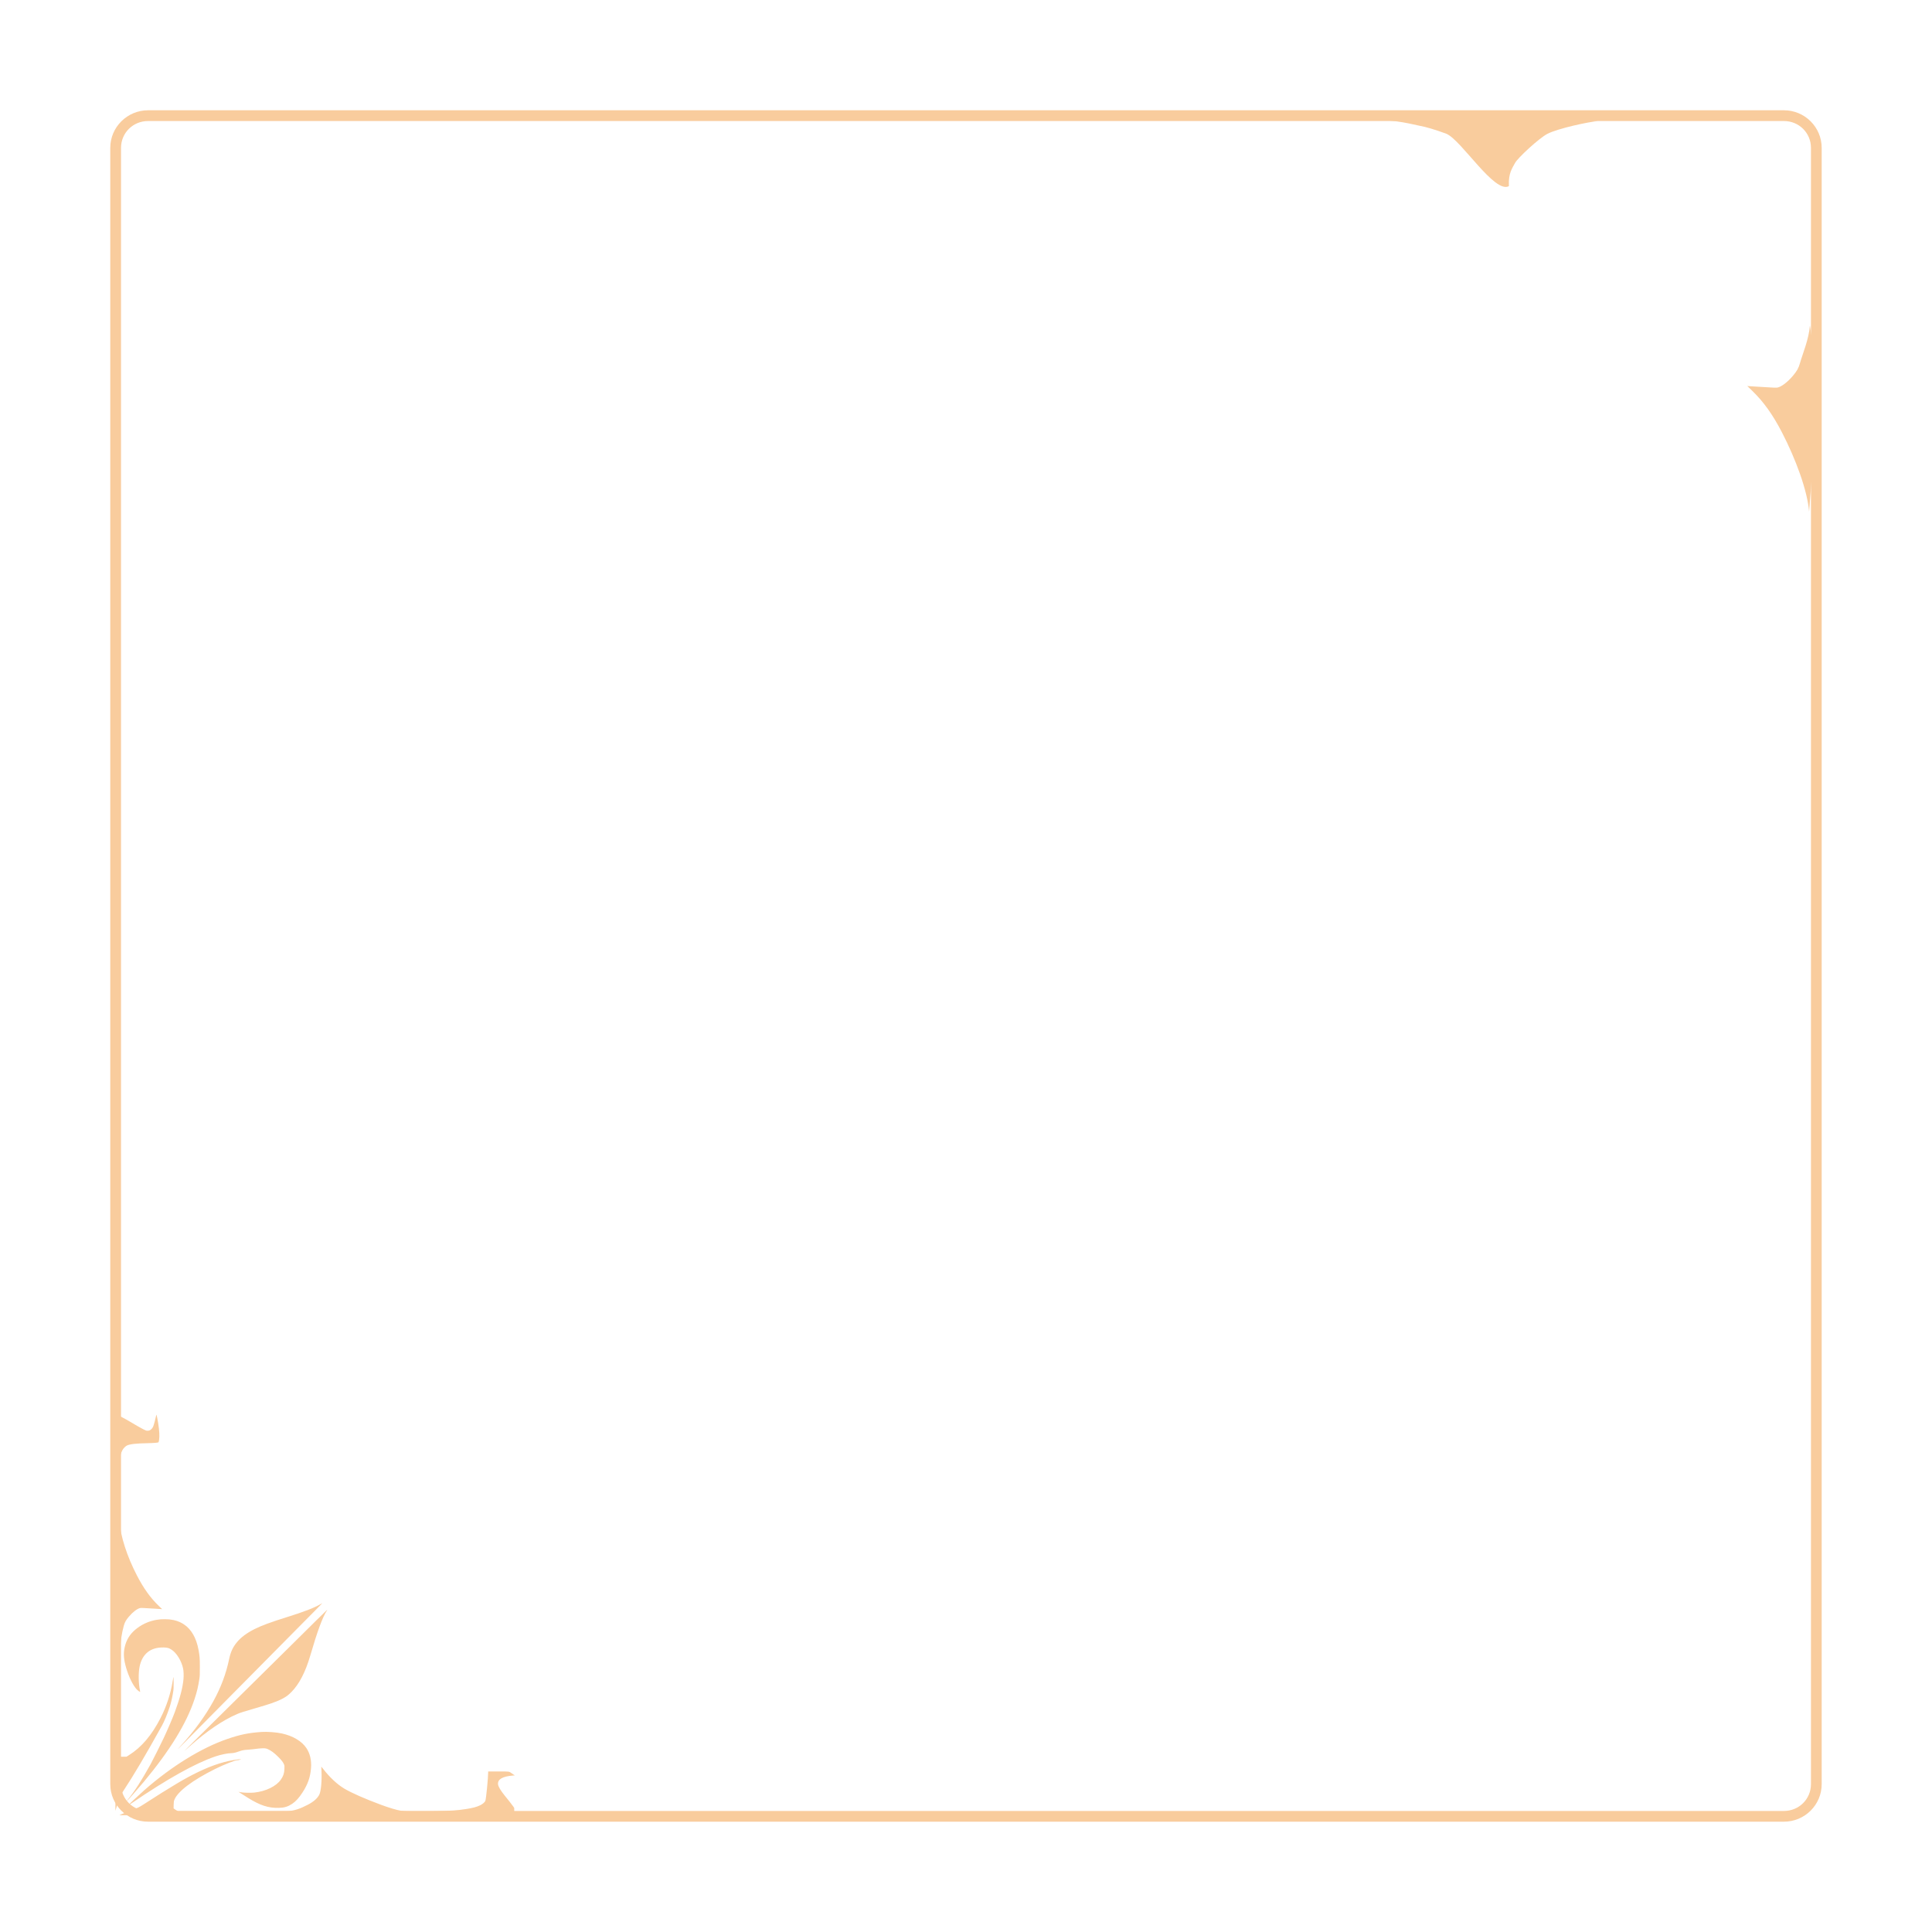
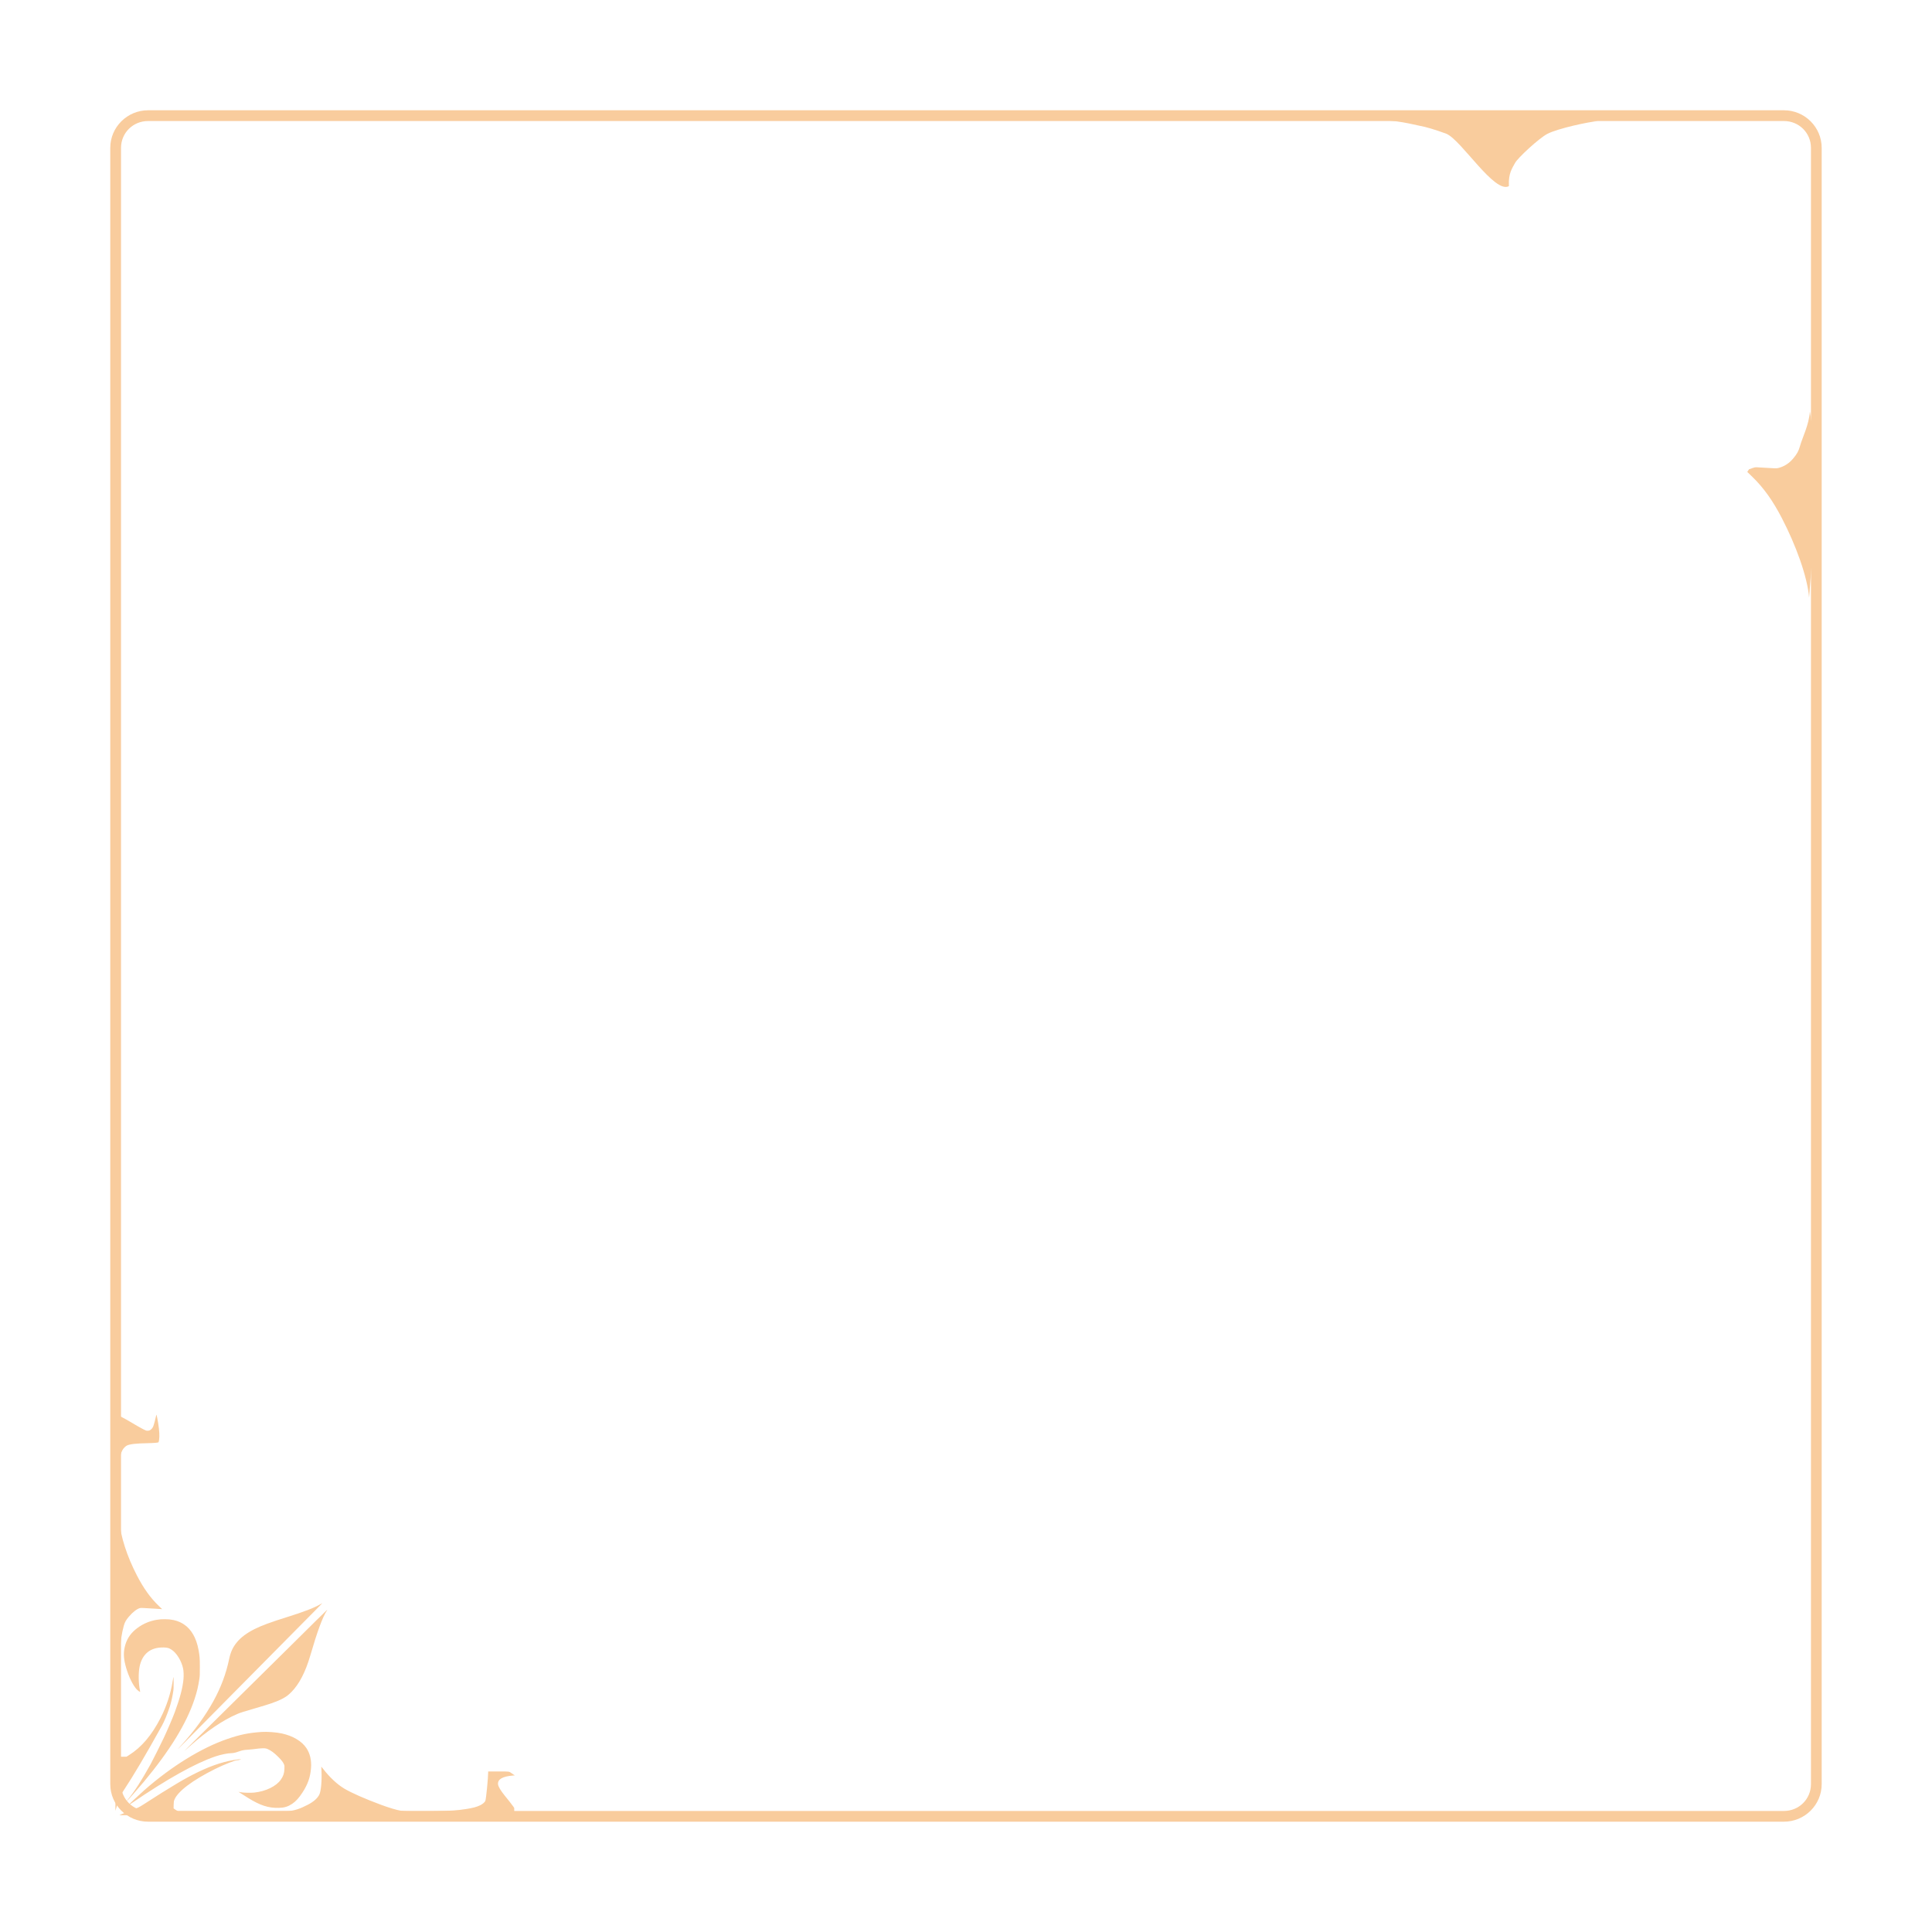
<svg xmlns="http://www.w3.org/2000/svg" width="512" height="512" viewBox="0 0 135.467 135.467" version="1.1" id="svg4950">
  <defs id="defs4944" />
  <g id="layer1">
    <path style="color:#000000;font-style:normal;font-variant:normal;font-weight:normal;font-stretch:normal;font-size:medium;line-height:normal;font-family:sans-serif;font-variant-ligatures:normal;font-variant-position:normal;font-variant-caps:normal;font-variant-numeric:normal;font-variant-alternates:normal;font-variant-east-asian:normal;font-feature-settings:normal;font-variation-settings:normal;text-indent:0;text-align:start;text-decoration:none;text-decoration-line:none;text-decoration-style:solid;text-decoration-color:#000000;letter-spacing:normal;word-spacing:normal;text-transform:none;writing-mode:lr-tb;direction:ltr;text-orientation:mixed;dominant-baseline:auto;baseline-shift:baseline;text-anchor:start;white-space:normal;shape-padding:0;shape-margin:0;inline-size:0;clip-rule:nonzero;display:inline;overflow:visible;visibility:visible;isolation:auto;mix-blend-mode:normal;color-interpolation:sRGB;color-interpolation-filters:linearRGB;solid-color:#000000;solid-opacity:1;vector-effect:none;fill:#f9cc9d;fill-opacity:1;fill-rule:nonzero;stroke:none;stroke-width:0.754;stroke-linecap:square;stroke-linejoin:miter;stroke-miterlimit:4;stroke-dasharray:none;stroke-dashoffset:0;stroke-opacity:1;paint-order:stroke markers fill;color-rendering:auto;image-rendering:auto;shape-rendering:auto;text-rendering:auto;enable-background:accumulate;stop-color:#000000;stop-opacity:1;opacity:1" d="M 10.383 7.732 C 8.923 7.732 7.732 8.913 7.732 10.367 L 7.732 125.1 C 7.732 126.554 8.923 127.732 10.383 127.732 L 125.084 127.732 C 126.544 127.732 127.732 126.554 127.732 125.1 L 127.732 10.367 C 127.732 8.913 126.544 7.732 125.084 7.732 L 10.383 7.732 z M 10.383 8.486 L 125.084 8.486 C 126.142 8.486 126.98 9.32 126.98 10.367 L 126.98 125.1 C 126.98 126.146 126.142 126.98 125.084 126.98 L 10.383 126.98 C 9.325 126.98 8.486 126.146 8.486 125.1 L 8.486 10.367 C 8.486 9.32 9.325 8.486 10.383 8.486 z " id="path836" />
    <path style="fill:#f9cc9d;fill-opacity:1;stroke-width:0.016" d="m 8.087,113.082 c 0,7.642 0.003,13.891 0.006,13.887 0.004,-0.004 0.028,-0.087 0.054,-0.186 0.046,-0.171 0.156,-0.493 0.279,-0.811 0.04,-0.104 0.106,-0.222 0.223,-0.398 0.713,-1.075 1.558,-2.505 2.707,-4.578 0.173,-0.312 0.375,-0.804 0.554,-1.345 0.076,-0.23 0.167,-0.62 0.219,-0.936 0.045,-0.274 0.047,-0.31 0.046,-0.726 -5.6e-4,-0.24 -0.006,-0.423 -0.013,-0.406 -0.007,0.017 -0.032,0.15 -0.055,0.294 -0.145,0.897 -0.434,1.776 -0.849,2.585 -0.622,1.213 -1.336,2.052 -2.218,2.607 l -0.173,0.109 h -0.259 -0.259 l 0.01,-0.074 c 0.021,-0.153 0.027,-2.844 0.009,-3.703 -0.043,-2.061 -0.039,-2.679 0.024,-3.559 0.051,-0.707 0.155,-1.375 0.288,-1.848 0.07,-0.249 0.149,-0.391 0.351,-0.631 0.274,-0.326 0.58,-0.562 0.79,-0.61 0.06,-0.014 0.218,-0.008 0.654,0.021 0.064,0.005 0.251,0.015 0.414,0.024 0.163,0.009 0.338,0.02 0.389,0.025 l 0.093,0.009 -0.262,-0.254 c -0.575,-0.558 -1.041,-1.209 -1.51,-2.115 -0.697,-1.345 -1.143,-2.73 -1.23,-3.82 -0.022,-0.277 -0.022,-3.906 5.7e-4,-4.146 0.033,-0.352 0.105,-0.621 0.223,-0.833 0.061,-0.109 0.206,-0.256 0.299,-0.303 0.205,-0.104 0.632,-0.153 1.466,-0.169 0.426,-0.008 0.728,-0.034 0.758,-0.064 0.007,-0.007 0.025,-0.083 0.039,-0.169 0.041,-0.249 0.018,-0.67 -0.064,-1.17 -0.046,-0.281 -0.105,-0.578 -0.116,-0.59 -0.006,-0.007 -0.017,0.014 -0.023,0.047 -0.034,0.184 -0.172,0.698 -0.21,0.778 -0.055,0.117 -0.125,0.198 -0.219,0.253 -0.058,0.034 -0.091,0.042 -0.173,0.042 -0.094,0 -0.116,-0.007 -0.289,-0.096 C 9.865,100.124 9.592,99.968 9.093,99.672 8.674,99.423 8.213,99.188 8.142,99.188 h -0.056 z m 14.399,-0.609 c -0.45,0.263 -1.145,0.532 -2.328,0.902 -1.161,0.363 -1.83,0.61 -2.308,0.851 -0.548,0.277 -0.94,0.568 -1.228,0.912 -0.294,0.352 -0.45,0.689 -0.56,1.211 -0.212,1.011 -0.568,1.964 -1.09,2.914 -0.584,1.064 -1.347,2.112 -2.289,3.142 -0.207,0.226 -0.254,0.287 -0.114,0.149 0.056,-0.056 2.145,-2.166 4.641,-4.69 2.496,-2.524 4.732,-4.784 4.969,-5.022 0.237,-0.238 0.427,-0.433 0.423,-0.433 -0.004,1.6e-4 -0.057,0.029 -0.117,0.064 z m -0.319,1.157 c -0.417,0.414 -1.344,1.333 -2.061,2.04 -1.305,1.288 -3.288,3.247 -4.518,4.464 -0.36,0.356 -0.947,0.936 -1.303,1.288 -0.975,0.962 -1.441,1.429 -1.319,1.321 0.06,-0.053 0.218,-0.193 0.351,-0.312 1.184,-1.052 2.317,-1.821 3.303,-2.243 0.259,-0.111 0.291,-0.121 1.926,-0.601 0.735,-0.216 1.264,-0.442 1.587,-0.679 0.067,-0.049 0.2,-0.168 0.295,-0.263 0.544,-0.545 0.994,-1.412 1.326,-2.554 0.499,-1.716 0.866,-2.708 1.174,-3.18 0.013,-0.019 0.017,-0.035 0.01,-0.035 -0.007,0 -0.354,0.339 -0.77,0.753 z m -10.903,-0.088 c -0.241,0.028 -0.347,0.043 -0.46,0.07 -0.49,0.113 -0.929,0.331 -1.314,0.653 -0.391,0.327 -0.639,0.736 -0.747,1.233 -0.099,0.456 -0.072,0.839 0.102,1.445 0.173,0.601 0.467,1.209 0.723,1.492 0.075,0.083 0.245,0.214 0.26,0.2 0.004,-0.004 -0.004,-0.056 -0.016,-0.116 -0.103,-0.49 -0.115,-1.197 -0.028,-1.639 0.18,-0.912 0.772,-1.388 1.694,-1.363 0.259,0.007 0.356,0.033 0.536,0.145 0.364,0.226 0.714,0.794 0.827,1.342 0.036,0.173 0.046,0.493 0.025,0.726 -0.058,0.621 -0.236,1.299 -0.599,2.294 -0.146,0.399 -0.493,1.211 -0.784,1.834 -0.185,0.396 -0.789,1.6 -0.927,1.85 -0.648,1.166 -1.101,1.869 -1.611,2.501 -0.068,0.084 -0.12,0.152 -0.117,0.152 0.022,0 0.882,-0.976 1.259,-1.428 1.822,-2.186 2.992,-4.093 3.553,-5.793 0.17,-0.515 0.258,-0.885 0.337,-1.41 0.033,-0.22 0.036,-0.295 0.036,-0.835 -2.1e-4,-0.633 -0.011,-0.767 -0.094,-1.218 -0.152,-0.823 -0.5,-1.432 -1.015,-1.775 -0.298,-0.198 -0.618,-0.309 -1.029,-0.355 -0.13,-0.015 -0.501,-0.018 -0.609,-0.006 z m 7.078,7.898 c -0.908,0.062 -1.497,0.182 -2.396,0.49 -1.812,0.621 -3.913,1.914 -5.806,3.575 -0.374,0.328 -1.163,1.069 -1.163,1.092 0,0.006 0.114,-0.066 0.254,-0.161 2.5,-1.705 4.447,-2.793 5.865,-3.277 0.38,-0.13 0.876,-0.231 1.128,-0.232 0.134,-1.2e-4 0.299,-0.038 0.536,-0.123 0.215,-0.077 0.365,-0.106 0.606,-0.118 0.103,-0.004 0.265,-0.019 0.359,-0.032 0.649,-0.088 0.865,-0.092 1.032,-0.019 0.248,0.107 0.469,0.271 0.764,0.565 0.225,0.225 0.337,0.372 0.397,0.524 0.031,0.077 0.033,0.106 0.026,0.296 -0.011,0.314 -0.075,0.508 -0.25,0.762 -0.32,0.464 -1.052,0.821 -1.864,0.909 -0.254,0.028 -0.815,0.012 -0.984,-0.028 -0.071,-0.017 -0.129,-0.028 -0.129,-0.027 0,0.004 0.388,0.25 0.656,0.417 0.874,0.544 1.46,0.733 2.193,0.71 0.381,-0.012 0.627,-0.088 0.919,-0.283 0.257,-0.172 0.47,-0.405 0.716,-0.782 0.382,-0.585 0.553,-1.07 0.606,-1.715 0.045,-0.545 -0.068,-1.035 -0.328,-1.42 -0.322,-0.477 -0.938,-0.844 -1.703,-1.014 -0.396,-0.088 -1.031,-0.136 -1.436,-0.109 z m -1.615,1.92 c -0.905,0.108 -1.781,0.383 -2.841,0.892 -0.894,0.43 -1.875,1.012 -3.834,2.278 -0.16,0.103 -0.329,0.2 -0.375,0.216 -0.185,0.061 -1.283,0.507 -1.308,0.532 -0.004,0.004 6.225,0.006 13.841,0.006 h 13.847 v -0.256 -0.256 l -0.076,-0.115 c -0.042,-0.063 -0.156,-0.214 -0.254,-0.335 -0.098,-0.121 -0.246,-0.304 -0.329,-0.407 -0.298,-0.369 -0.465,-0.651 -0.478,-0.81 -0.029,-0.35 0.317,-0.55 1.054,-0.609 l 0.128,-0.01 -0.082,-0.049 c -0.045,-0.027 -0.117,-0.076 -0.16,-0.109 -0.159,-0.122 -0.127,-0.118 -0.922,-0.118 h -0.709 l -10e-6,0.059 c 0,0.4 -0.143,1.855 -0.196,1.997 -0.035,0.094 -0.184,0.226 -0.348,0.307 -0.248,0.124 -0.534,0.201 -1.017,0.274 -0.652,0.099 -0.981,0.12 -2.185,0.143 -1.187,0.022 -2.15,0.013 -2.357,-0.023 -0.334,-0.058 -0.833,-0.206 -1.397,-0.415 -1.14,-0.423 -2.079,-0.836 -2.591,-1.141 -0.486,-0.289 -1.032,-0.798 -1.482,-1.384 -0.068,-0.088 -0.125,-0.158 -0.127,-0.156 -0.002,0.003 0.004,0.138 0.012,0.301 0.035,0.681 -0.034,1.429 -0.153,1.665 -0.133,0.264 -0.394,0.492 -0.81,0.71 -0.537,0.281 -0.947,0.414 -1.374,0.443 -0.153,0.01 -1.532,0.015 -3.972,0.011 l -3.738,-0.004 -0.077,-0.036 c -0.043,-0.02 -0.115,-0.064 -0.162,-0.099 l -0.084,-0.064 0.006,-0.244 c 0.006,-0.219 0.011,-0.255 0.049,-0.352 0.229,-0.588 1.262,-1.371 2.859,-2.167 0.616,-0.307 1.454,-0.636 1.565,-0.614 0.025,0.005 0.088,-0.007 0.152,-0.029 l 0.109,-0.037 -0.07,9e-4 c -0.039,5.8e-4 -0.091,0.004 -0.117,0.007 z" id="path1893" />
-     <path style="fill:#f9cc9d;fill-opacity:1;stroke-width:0.021" d="m 127.539,26.933 -0.634,-4.112 c -0.07,0.97 -0.516,1.998 -0.698,2.648 -0.096,0.341 -0.204,0.537 -0.481,0.867 -0.376,0.448 -0.796,0.772 -1.085,0.837 -0.083,0.019 -0.299,0.011 -0.898,-0.029 -0.088,-0.007 -0.344,-0.021 -0.568,-0.033 -0.224,-0.012 -0.464,-0.027 -0.534,-0.034 l -0.127,-0.012 0.359,0.348 c 0.79,0.766 1.429,1.66 2.073,2.904 0.957,1.847 1.785,4.071 1.904,5.568 z M 107.576,7.997 96.214,8.403 c 1.629,-0.03 3.006,0.359 3.29,0.408 0.458,0.079 1.144,0.283 1.918,0.57 1.063,0.462 3.375,4.223 4.378,3.671 -0.048,-0.935 0.261,-1.29 0.425,-1.614 0.183,-0.362 1.696,-1.751 2.268,-2.05 0.738,-0.386 2.955,-0.856 3.541,-0.896 z" id="path2619" />
+     <path style="fill:#f9cc9d;fill-opacity:1;stroke-width:0.021" d="m 127.539,32.959 -0.634,-4.112 c -0.07,0.97 -0.516,1.795 -0.698,2.444 -0.096,0.341 -0.204,0.537 -0.481,0.867 -0.376,0.448 -0.796,0.603 -1.085,0.668 -0.083,0.019 -0.299,0.011 -0.898,-0.029 -0.088,-0.007 -0.344,-0.021 -0.568,-0.033 -0.224,-0.012 -0.464,0.142 -0.534,0.135 l -0.127,0.191 0.359,0.348 c 0.79,0.766 1.429,1.66 2.073,2.904 0.957,1.847 1.785,4.071 1.904,5.568 z M 107.576,7.997 96.214,8.403 c 1.629,-0.03 3.006,0.359 3.29,0.408 0.458,0.079 1.144,0.283 1.918,0.57 1.063,0.462 3.375,4.223 4.378,3.671 -0.048,-0.935 0.261,-1.29 0.425,-1.614 0.183,-0.362 1.696,-1.751 2.268,-2.05 0.738,-0.386 2.955,-0.856 3.541,-0.896 z" id="path2619" />
  </g>
</svg>
